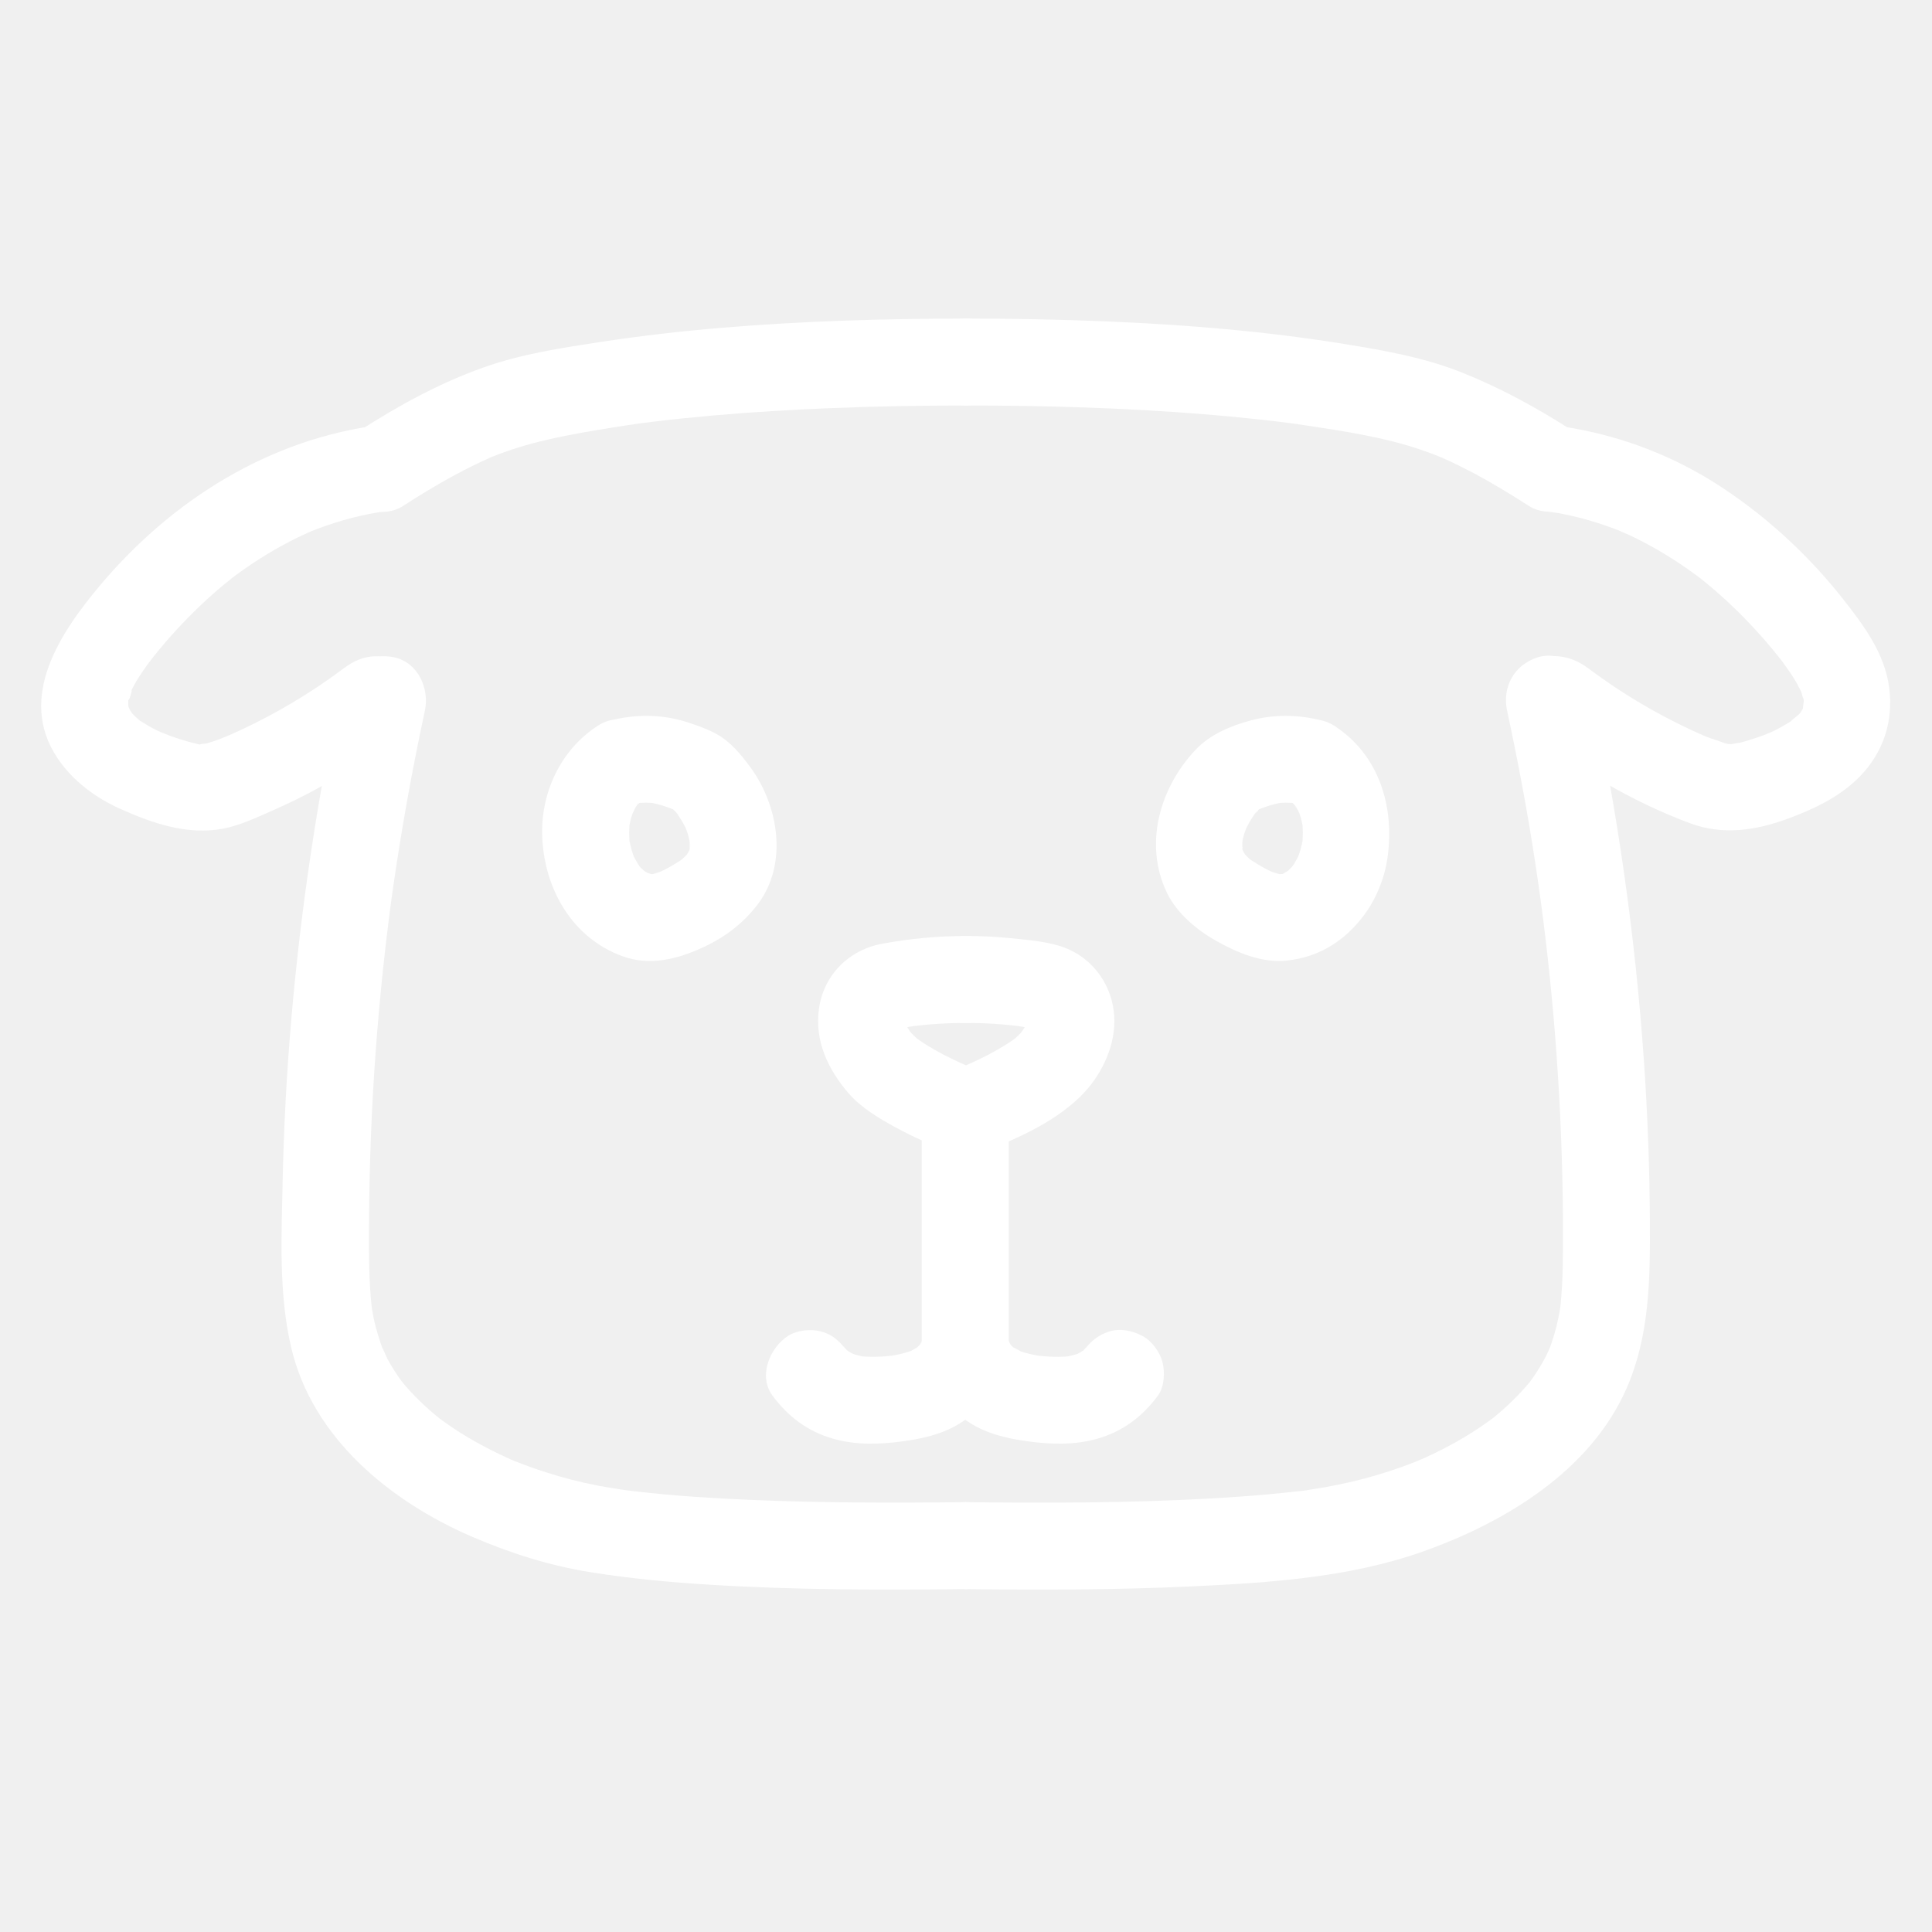
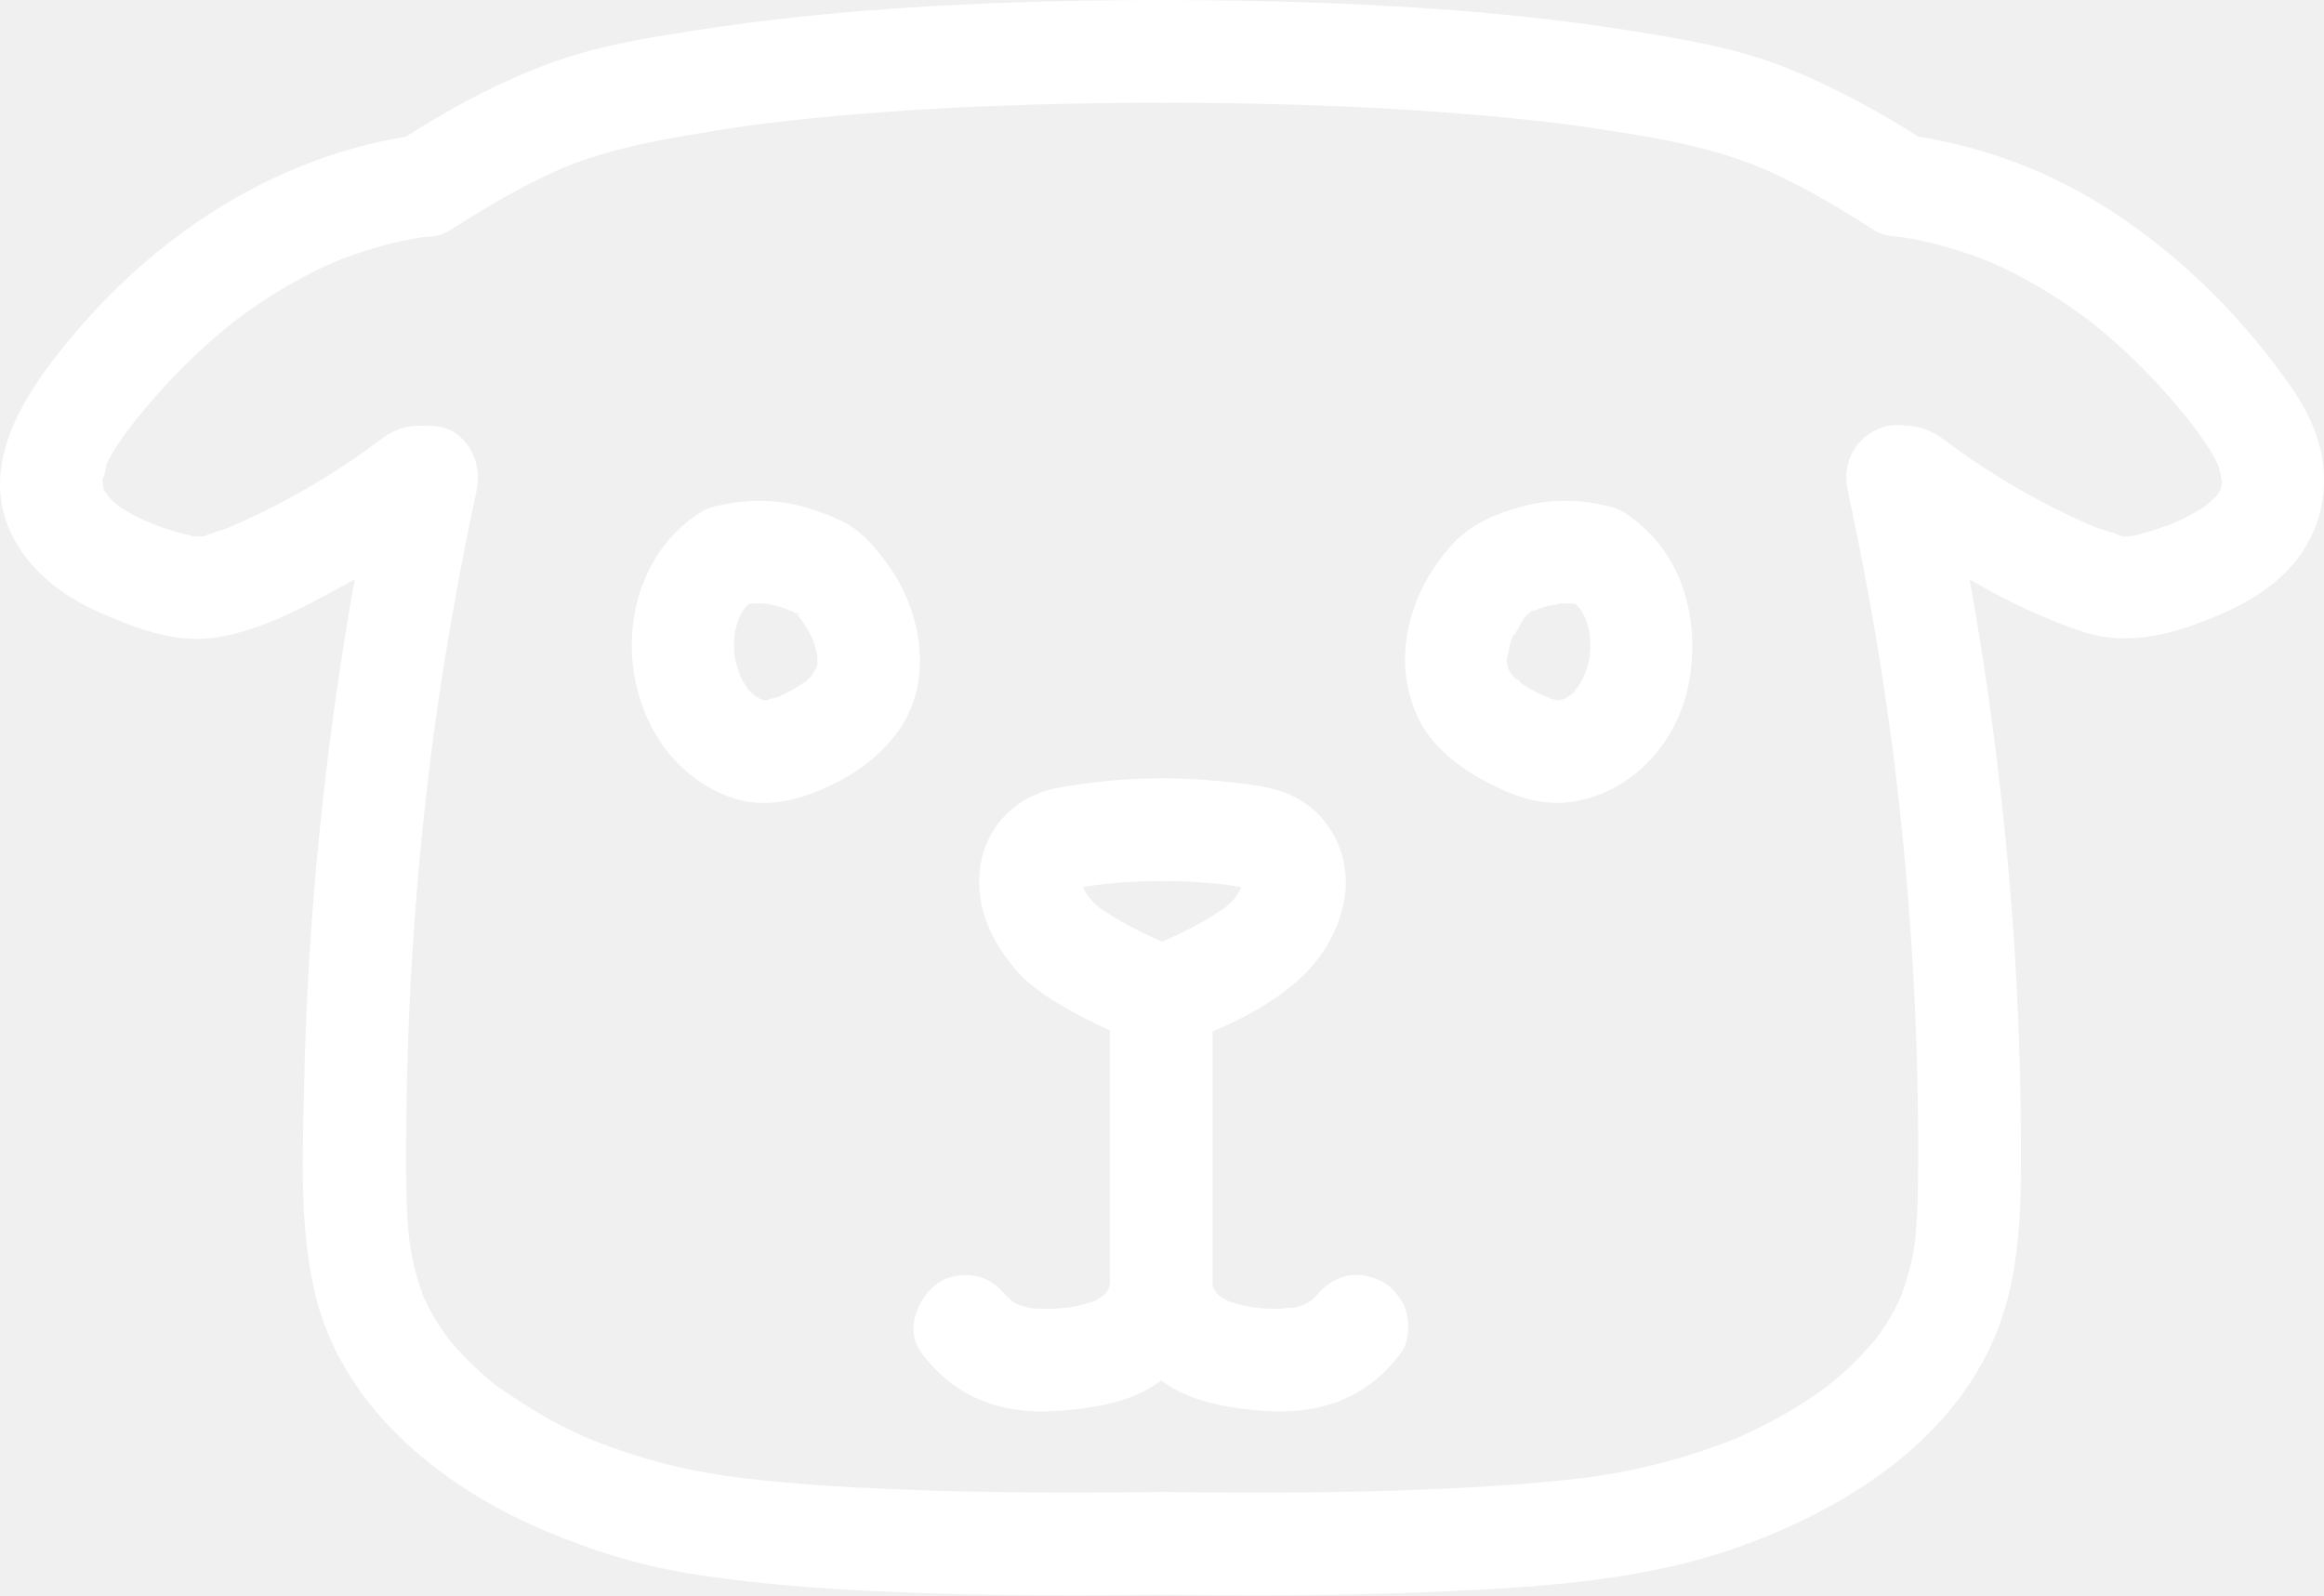
- <svg xmlns="http://www.w3.org/2000/svg" id="_레이어_1" viewBox="0 0 200 200">
-   <path d="m39.474,43.978c-11.519,1.424-21.619,7.737-29.047,16.538-4.123,4.885-8.726,11.657-4.468,17.976,1.597,2.37,3.922,4.086,6.509,5.247,3.326,1.492,6.898,2.729,10.581,2.05,1.774-.327,3.45-1.136,5.091-1.852,1.621-.707,3.21-1.487,4.761-2.334,3.195-1.746,6.153-3.81,9.029-6.037,1.871-1.448,1.636-4.862,0-6.364-1.983-1.821-4.368-1.545-6.364,0,.532-.412-.06.04-.144.1-.298.216-.593.437-.892.652-.479.343-.963.679-1.452,1.008-1.161.781-2.35,1.522-3.563,2.221-1.022.588-2.06,1.146-3.115,1.673-.527.263-1.058.519-1.593.767-.334.155-.67.306-1.007.455-.227.1-.928.386-.348.152-.585.236-1.171.468-1.778.644-.121.035-.967.268-.421.145.556-.125-.359-.009-.463.013-.592.128.681.223-.415-.029-.304-.07-.605-.146-.906-.23-.634-.177-1.262-.385-1.882-.606-.282-.1-1.522-.649-.576-.199-.429-.204-.862-.396-1.281-.621-.413-.222-.798-.486-1.203-.72-.935-.541.422.433-.046-.015-.201-.193-.42-.367-.616-.566-.155-.158-.297-.322-.443-.488.672.759.191.249.05-.02-.078-.148-.346-.782-.129-.193.241.656-.078-.148-.042-.241l-.042-.162c.047.587.052.6.013.038.015-.276-.001-.54.031-.817-.134,1.149.624-1.393.208-.499.481-1.033,1.118-1.993,1.788-2.912.16-.218.323-.434.486-.65-.53.698,0,.006.138-.165.367-.458.741-.91,1.123-1.356,1.532-1.788,3.181-3.477,4.941-5.041.391-.347.787-.688,1.189-1.022.16-.133,1.349-1.074.62-.516.93-.71,1.888-1.384,2.871-2.018,1.087-.7,2.206-1.352,3.354-1.945.572-.295,1.151-.577,1.738-.844.234-.106.469-.211.706-.312-.941.399.25-.085.354-.124,1.2-.456,2.426-.846,3.67-1.163.561-.143,1.126-.271,1.694-.384.316-.063.633-.122.951-.175.229-.038,1.386-.187.341-.058,2.328-.288,4.618-1.863,4.5-4.5-.098-2.19-1.998-4.809-4.5-4.5h0Z" style="fill:#fff;" />
-   <path d="m35.304,71.194c-2.444,11.354-4.17,22.871-5.159,34.443-.476,5.567-.772,11.15-.888,16.736-.118,5.647-.412,11.548.88,17.089,2.192,9.406,10.278,15.984,18.793,19.646,3.939,1.694,7.988,2.972,12.225,3.65,4.086.655,8.211,1.04,12.339,1.293,8.821.541,17.671.556,26.505.45,2.353-.028,4.61-2.05,4.5-4.5-.108-2.414-1.978-4.53-4.5-4.5-7.434.089-14.873.081-22.302-.234-3.937-.167-7.876-.412-11.792-.865-.426-.049-.851-.107-1.276-.156-.633-.074.887.133.266.035-.202-.032-.404-.058-.606-.088-.816-.122-1.63-.256-2.441-.411-1.818-.348-3.609-.818-5.372-1.384-1.007-.323-2.003-.679-2.986-1.067-.244-.097-.488-.195-.731-.296.163.068.777.348-.007-.012-.532-.244-1.064-.487-1.588-.747-1.872-.928-3.681-1.993-5.372-3.222-.199-.145-.398-.291-.593-.441.747.572.091.058-.092-.094-.371-.308-.734-.624-1.088-.95-.737-.678-1.438-1.395-2.089-2.157-.15-.175-.291-.361-.444-.534.616.698.206.276.074.091-.263-.372-.525-.743-.768-1.128-.241-.381-.47-.77-.683-1.167-.164-.304-.784-1.84-.402-.747-.408-1.167-.792-2.312-1.038-3.528-.06-.298-.111-.598-.163-.898-.021-.122-.098-.878-.026-.16-.069-.682-.132-1.363-.172-2.048-.15-2.582-.121-5.179-.098-7.764.047-5.424.264-10.847.65-16.258.219-3.072.493-6.14.82-9.202.164-1.533.341-3.064.532-4.593.04-.322.081-.644.122-.966.014-.108.162-1.236.11-.85-.062.465.072-.524.084-.609.056-.402.113-.804.17-1.206.88-6.123,1.981-12.211,3.282-18.258.494-2.295-.681-4.975-3.143-5.536-2.266-.516-5.006.682-5.536,3.143h0Z" style="fill:#fff;" />
-   <path d="m61.976,75.073c-3.941,2.479-6.07,7.074-5.84,11.69.266,5.341,3.128,10.339,8.3,12.224,2.857,1.041,5.704.298,8.347-.921,2.27-1.047,4.243-2.537,5.731-4.553,3.071-4.158,2.072-10.149-.848-14.104-.971-1.316-2.007-2.588-3.46-3.405-.928-.522-2.053-.916-3.08-1.247-2.617-.845-5.427-.842-8.074-.138-2.274.606-3.887,3.236-3.143,5.536.756,2.337,3.098,3.792,5.536,3.143.468-.125.936-.223,1.415-.293l-1.196.161c.825-.097,1.637-.097,2.461.008l-1.196-.161c.796.12,1.566.327,2.322.602.305.111.603.249.911.351-.743-.337-.945-.419-.606-.246.109.054.215.115.316.183-.544-.446-.686-.556-.425-.332.094.079.185.163.272.251.159.156.407.353.5.551l-.398-.522c.101.134.2.27.295.408.29.419.555.857.789,1.31l.115.229c.2.43.153.306-.14-.374.045.201.155.402.221.597.175.519.298,1.046.385,1.586l-.161-1.196c.085.656.098,1.298.023,1.956l.161-1.196c-.04.263-.08,1.005-.281,1.183.16-.142.481-.99.106-.285-.095.178-.203.344-.308.516-.352.573.271-.34.271-.339.015.047-.351.383-.407.439-.142.142-.296.271-.441.409-.547.52.69-.474.241-.181-.654.427-1.305.83-2.008,1.175-.186.091-.377.172-.562.265-.483.241,1.085-.381.208-.091-.428.142-.846.267-1.291.344l1.196-.161c-.508.061-.995.055-1.502-.011l1.196.161c-.378-.067-.73-.176-1.096-.285-.508-.15.924.49.266.092-.144-.087-.291-.175-.438-.258-.738-.417.536.511.2.174-.148-.149-.314-.28-.461-.431-.056-.057-.341-.296-.339-.372-.005.156.647.909.171.209-.213-.314-.405-.641-.577-.979-.059-.116-.212-.328-.218-.458.011.259.383.979.127.249-.239-.682-.402-1.38-.505-2.095l.161,1.196c-.116-.95-.115-1.895.006-2.845l-.161,1.196c.086-.574.206-1.14.387-1.692.067-.205.149-.402.221-.605-.497,1.397-.185.46.009.117.084-.148.295-.647.454-.712l-.448.576c.088-.109.18-.215.274-.319.191-.209.399-.394.606-.587.54-.503-1.007.683-.046.078,1.991-1.253,2.961-4.068,1.614-6.157-1.286-1.994-4.025-2.955-6.157-1.614h0Z" style="fill:#fff;" />
-   <path d="m41.745,52.363c1.628-1.048,3.279-2.062,4.978-2.993.849-.466,1.709-.912,2.581-1.332.468-.226.94-.443,1.414-.655.012-.005.684-.288.279-.122-.36.147.42-.161.49-.188,3.841-1.482,7.906-2.166,11.953-2.819.858-.138,1.717-.269,2.577-.391.203-.029.406-.057.608-.085-.075.01-.706.089-.171.024.486-.059.971-.124,1.457-.182,1.942-.234,3.888-.432,5.837-.604,4.042-.356,8.094-.599,12.149-.763,4.698-.191,9.4-.273,14.102-.275,2.354-.001,4.609-2.069,4.5-4.5s-1.977-4.502-4.5-4.5c-8.46.005-16.928.254-25.361.962-4.152.349-8.295.822-12.414,1.451-4.064.62-8.202,1.248-12.092,2.621-4.587,1.618-8.851,3.956-12.93,6.582-1.977,1.273-2.97,4.053-1.614,6.157,1.274,1.977,4.04,2.977,6.157,1.614h0Z" style="fill:#fff;" />
-   <path d="m160.526,52.978c-1.035-.128.644.11.913.16.507.094,1.01.201,1.512.32,1.187.281,2.359.628,3.509,1.036.484.172.962.361,1.441.547-.855-.332.41.184.693.316,1.052.491,2.081,1.03,3.085,1.613.953.553,1.883,1.145,2.79,1.771.482.333.955.678,1.426,1.026.134.099.658.534.019.012.303.248.611.489.912.74,1.71,1.422,3.321,2.963,4.828,4.598.752.816,1.479,1.656,2.18,2.517.206.253.409.507.61.763-.108-.137-.498-.672.008.017.422.573.839,1.149,1.215,1.754.302.485.572.985.825,1.497-.326-.66-.028-.067.016.092.069.247.129.551.22.796-.233-.626.01-.315,0,.018-.002.078-.191,1.239-.004.596.162-.554-.09.11-.115.257-.084.472.447-.68.003-.026-.031.045-.583.962-.186.356.335-.512-.052.052-.175.172-.203.198-1.41,1.114-.492.505-.89.591-1.798,1.089-2.768,1.538.9-.416-.284.095-.576.199-.474.169-.952.327-1.434.472-.298.09-.598.181-.9.256.065-.016-1.338.191-.774.165.485-.022-.42-.043-.536-.042-.333-.023-.278-.019.165.013l-.406-.1c-.647-.258-1.329-.445-1.98-.702.65.257-.042-.017-.146-.063-.404-.179-.808-.358-1.209-.544-1.337-.62-2.651-1.288-3.939-2.004s-2.549-1.48-3.78-2.288c-.554-.364-1.102-.738-1.644-1.12-.301-.212-.6-.427-.897-.645-.12-.088-1.109-.835-.499-.363-1.857-1.438-4.578-1.945-6.364,0-1.477,1.609-1.988,4.825,0,6.364,5.161,3.996,10.732,7.362,16.868,9.651,3.433,1.281,6.85.75,10.199-.492,2.673-.991,5.334-2.253,7.362-4.316,2.468-2.508,3.53-5.783,3.064-9.25-.474-3.526-2.618-6.411-4.757-9.127-3.472-4.409-7.615-8.265-12.279-11.392-5.431-3.641-11.529-5.862-18.002-6.662-2.345-.29-4.6,2.277-4.5,4.5.12,2.686,1.987,4.189,4.5,4.5h0Z" style="fill:#fff;" />
-   <path d="m156.018,73.586c2.343,10.883,3.856,20.784,4.795,31.566.471,5.405.775,10.825.908,16.249.066,2.67.091,5.341.073,8.012-.008,1.217-.024,2.436-.089,3.651-.033.609-.084,1.215-.137,1.822-.079.918-.033.369-.005.163-.062.451-.143.903-.233,1.349-.243,1.209-.6,2.376-1.038,3.528.358-.943-.077.124-.245.45-.232.45-.483.89-.751,1.321-.24.386-.493.763-.758,1.133-.644.897.361-.402-.357.45-.644.764-1.338,1.487-2.069,2.168-.396.369-.804.726-1.22,1.072-.105.087-.704.581-.258.22s-.168.124-.278.205c-.857.629-1.744,1.217-2.655,1.765-.878.528-1.777,1.021-2.693,1.48-.464.233-.933.457-1.406.673-.238.108-.478.211-.716.319.902-.412-.282.112-.379.15-3.435,1.359-6.999,2.288-10.648,2.84-.201.03-.402.058-.603.089-.804.121.169-.009.27-.034-.404.101-.858.109-1.271.158-.997.117-1.995.219-2.994.31-1.945.177-3.894.313-5.844.422-8.462.473-16.946.488-25.418.387-2.355-.028-4.608,2.09-4.5,4.5.11,2.462,1.977,4.47,4.5,4.5,7.802.093,15.611.081,23.407-.283,7.989-.374,16.228-.905,23.826-3.585,8.496-2.997,17.396-8.337,21.157-16.929,2.388-5.457,2.435-11.346,2.407-17.204-.027-5.586-.236-11.171-.623-16.744-.9-12.959-2.744-25.864-5.477-38.562-.496-2.304-3.314-3.862-5.536-3.143-2.428.786-3.674,3.067-3.143,5.536h0Z" style="fill:#fff;" />
-   <path d="m133.481,82.844c.962.605-.585-.581-.046-.078.207.193.415.378.606.587.332.363.323.691-.174-.257.128.245.317.469.454.712.211.373.436,1.244.009-.117.064.204.155.401.221.605.18.552.301,1.118.387,1.692l-.161-1.196c.121.95.122,1.894.006,2.845l.161-1.196c-.097.672-.245,1.331-.463,1.975-.039.114-.357.91-.044.174s-.035.049-.089.154c-.172.338-.364.665-.577.979-.087.128-.457.626-.024.05.468-.621-.055.022-.144.113-.118.121-.243.232-.365.349-.551.529.67-.42.209-.162-.147.082-.285.183-.433.266-.706.397.144.088.274-.073-.184.227-.943.28-1.215.328l1.196-.161c-.507.066-.994.071-1.502.011l1.196.161c-.447-.077-.859-.21-1.291-.344-.759-.236.701.331.208.091-.186-.091-.376-.173-.562-.265-.704-.345-1.347-.758-2.008-1.175-.424-.267.869.76.241.181-.118-.109-.241-.212-.356-.324-.144-.139-.271-.293-.413-.434-.369-.366.565.894.192.25-.101-.174-.214-.338-.308-.516-.239-.448-.001-.547.106.285-.05-.392-.22-.785-.281-1.183l.161,1.196c-.075-.657-.062-1.3.023-1.956l-.161,1.196c.08-.497.189-.986.345-1.466.079-.243.181-.476.262-.718-.403,1.207-.185.455-.024.145.234-.453.499-.891.789-1.31.246-.356.71-.654-.102.114.177-.168.325-.378.5-.551l.179-.17c.354-.303.244-.22-.332.252l.208-.127c.448-.227.282-.163-.498.19.307-.103.606-.24.911-.351.756-.275,1.526-.482,2.322-.602l-1.196.161c.824-.104,1.636-.104,2.461-.008l-1.196-.161c.48.07.947.168,1.415.293,2.272.605,4.993-.76,5.536-3.143.538-2.362-.709-4.887-3.143-5.536-2.471-.658-5.041-.698-7.515-.029-2.081.563-4.19,1.452-5.688,3.045-3.696,3.93-5.358,9.747-2.961,14.757,1.031,2.156,3.079,3.859,5.123,5.01,2.218,1.249,4.772,2.32,7.364,2.031,3.299-.369,5.922-2.031,7.9-4.66,1.259-1.673,2.119-3.76,2.436-5.831.818-5.341-.826-10.875-5.584-13.869-1.996-1.255-5.047-.486-6.157,1.614-1.171,2.216-.516,4.817,1.614,6.157h0Z" style="fill:#fff;" />
-   <path d="m162.797,44.592c-3.657-2.354-7.436-4.423-11.48-6.036-3.894-1.553-8.01-2.273-12.13-2.942-8.143-1.324-16.378-1.995-24.617-2.342-4.854-.204-9.712-.292-14.57-.295-2.354-.001-4.609,2.071-4.5,4.5s1.977,4.498,4.5,4.5c8.236.005,16.479.242,24.69.907,1.903.154,3.804.332,5.701.541.914.1,1.827.208,2.739.324.207.026.414.053.62.08-.073-.009-.703-.099-.174-.023.536.078,1.072.152,1.607.232,3.984.602,8.047,1.209,11.874,2.506.488.166.973.343,1.454.528.207.08.413.161.618.244-.578-.232.132.057.354.157.95.426,1.885.884,2.807,1.367,2.046,1.073,4.021,2.272,5.963,3.522,1.983,1.276,5.055.471,6.157-1.614,1.18-2.234.502-4.795-1.614-6.157h0Z" style="fill:#fff;" />
-   <path d="m100,96.899c-2.887-.014-5.779.27-8.619.783-3.503.633-6.131,3.244-6.608,6.791-.444,3.307.949,6.243,3.072,8.703,1.256,1.455,3.063,2.542,4.737,3.46,1.992,1.092,4.095,2.019,6.221,2.813,1.037.387,2.545.086,3.468-.454.933-.546,1.824-1.617,2.068-2.689.262-1.152.206-2.445-.454-3.468-.667-1.034-1.537-1.638-2.689-2.068-.47-.175-.935-.363-1.398-.557l1.075.454c-2.23-.947-4.474-2.026-6.413-3.493l.911.704c-.559-.435-1.044-.905-1.482-1.462l.704.911c-.449-.594-.838-1.214-1.138-1.897l.454,1.075c-.193-.484-.327-.963-.4-1.479l.161,1.196c-.037-.389-.029-.764.023-1.151l-.161,1.196c.058-.319.141-.621.257-.923l-.454,1.075c.13-.293.281-.559.47-.817l-.704.911c.162-.196.331-.368.527-.531l-.911.704c.235-.172.475-.303.741-.421l-1.075.454c.946-.349,1.975-.465,2.969-.604l-1.196.161c1.939-.259,3.888-.384,5.844-.375,2.354.011,4.608-2.078,4.5-4.5-.11-2.448-1.977-4.488-4.5-4.5h0Z" style="fill:#fff;" />
-   <path d="m100,105.899c1.956-.009,3.905.116,5.844.375l-1.196-.161c.994.139,2.023.255,2.969.604l-1.075-.454c.266.118.506.25.741.421l-.911-.704c.195.163.365.335.527.531l-.704-.911c.189.259.34.525.47.817l-.454-1.075c.116.303.199.604.257.923l-.161-1.196c.052.387.06.762.023,1.151l.161-1.196c-.073.516-.207.996-.4,1.479l.454-1.075c-.3.683-.689,1.303-1.138,1.897l.704-.911c-.438.557-.923,1.027-1.482,1.462l.911-.704c-1.939,1.467-4.183,2.546-6.413,3.493l1.075-.454c-.463.194-.928.381-1.398.557-1.122.419-2.066,1.003-2.689,2.068-.564.965-.804,2.386-.454,3.468.696,2.152,3.175,4.025,5.536,3.143,3.678-1.373,7.706-3.107,10.575-5.869,2.062-1.985,3.579-4.943,3.586-7.836.009-3.638-2.289-6.845-5.8-7.858-1.653-.477-3.465-.613-5.168-.784-1.459-.146-2.923-.209-4.389-.202-2.353.011-4.609,2.062-4.5,4.5s1.977,4.512,4.5,4.5h0Z" style="fill:#fff;" />
-   <path d="m95.42,116.364v22.971c0,2.354,2.07,4.609,4.5,4.5s4.5-1.977,4.5-4.5v-22.971c0-2.354-2.07-4.609-4.5-4.5s-4.5,1.977-4.5,4.5h0Z" style="fill:#fff;" />
-   <path d="m95.581,138.139c-.017.102-.136.933-.232.942-.006,0,.5-.997.164-.393-.081.145-.155.294-.242.436-.054.089-.183.375-.278.417.067-.029.689-.778.228-.33-.119.115-.236.234-.352.352-.529.539.685-.43.238-.169-.305.179-.618.346-.924.523-.48.277.836-.279.302-.129-.178.05-.353.124-.531.178-.764.234-1.549.378-2.339.486l1.196-.161c-1.342.165-2.681.233-4.028.077l1.196.161c-.462-.067-.92-.151-1.37-.281-.196-.057-.386-.134-.58-.193-.468-.143,1.027.533.291.109-.141-.081-.287-.153-.427-.238-.113-.068-.77-.548-.145-.063.609.472.032.004-.096-.122-.239-.236-.711-.895.076.171-.719-.975-1.478-1.734-2.689-2.068-1.077-.297-2.512-.163-3.468.454-1.87,1.206-3.109,4.131-1.614,6.157,1.607,2.178,3.63,3.711,6.26,4.472,2.346.679,4.801.606,7.192.285,2.285-.307,4.648-.859,6.536-2.261,2.097-1.557,3.865-3.774,4.313-6.419.207-1.225.196-2.358-.454-3.468-.546-.933-1.617-1.824-2.689-2.068-2.178-.496-5.116.661-5.536,3.143h0Z" style="fill:#fff;" />
-   <path d="m95.581,140.532c.446,2.635,2.212,4.877,4.313,6.419,1.899,1.393,4.245,1.953,6.536,2.261,2.393.322,4.842.392,7.192-.285,2.629-.757,4.654-2.296,6.26-4.472.651-.882.731-2.459.454-3.468-.287-1.044-1.095-2.175-2.068-2.689-1.044-.552-2.31-.828-3.468-.454-1.181.382-1.956,1.074-2.689,2.068.903-1.224.034.032-.283.154.241-.093.855-.604.222-.205-.173.109-.352.202-.53.303-.57.325.376-.108.405-.152-.057.083-.465.166-.578.201-.487.149-.983.244-1.487.317l1.196-.161c-1.346.157-2.686.088-4.028-.077l1.196.161c-.744-.102-1.484-.234-2.205-.445-.179-.053-.355-.116-.533-.171-.583-.181.141.016.297.141-.278-.222-.737-.41-1.05-.583-.432-.239.667.621.331.251-.11-.121-.244-.226-.358-.344-.111-.116-.488-.586-.055-.018.436.572.071.08-.013-.052-.121-.19-.592-1.167-.281-.457.291.664.073.123.028-.042-.053-.196-.091-.392-.125-.592-.177-1.047-1.188-2.174-2.068-2.689-.965-.564-2.386-.804-3.468-.454-2.512.813-3.565,3.042-3.143,5.536h0Z" style="fill:#fff;" />
+ <svg xmlns="http://www.w3.org/2000/svg" id="_레이어_2" viewBox="0 0 203.58 139.76">
+   <g id="_레이어_1-2">
+     <g>
+       <path d="m37.241,11.735c-12.147,1.497-22.804,8.168-30.661,17.42-4.382,5.16-9.232,12.167-4.868,18.89,1.616,2.49,4.1,4.295,6.777,5.503,3.059,1.38,6.548,2.744,9.953,2.359,3.96-.448,7.843-2.552,11.316-4.423,3.504-1.888,6.747-4.132,9.89-6.566,1.87-1.449,1.637-4.862,0-6.364-1.983-1.821-4.368-1.546-6.364,0,.557-.432-.202.144-.336.244-.299.222-.601.442-.904.658-.485.347-.976.687-1.47,1.02-1.237.832-2.503,1.622-3.796,2.366-1.163.67-2.347,1.303-3.55,1.898-.601.298-1.208.585-1.818.864-.339.155-.68.305-1.021.456-.846.372.372-.116-.577.237-.56.208-1.141.368-1.696.581-1.096.421.309.091-.337.104-.37.007-.731.025-1.102-.015.805.087-.689-.211-.964-.29-.666-.191-1.326-.409-1.978-.643-.279-.1-1.69-.75-.704-.256-.468-.234-.946-.443-1.406-.695-.453-.248-.883-.524-1.314-.807-.674-.442-.002-.004.11.097-.244-.221-.495-.43-.726-.665-.047-.048-.723-.853-.279-.275.441.574-.152-.271-.188-.333-.079-.136-.281-.429-.292-.566.068.866.166.472.121.167-.005-.036-.106-1.029-.107-.467,0,.656.066-.696.062-.652-.116,1.161.525-1.457.172-.551.466-1.195,1.269-2.31,2.019-3.338-.042.058.787-1.042.376-.507-.399.518.389-.486.37-.463.408-.507.824-1.008,1.249-1.501,1.618-1.88,3.358-3.656,5.215-5.301.39-.346.786-.686,1.187-1.02.25-.209.503-.414.757-.618.171-.137.867-.661.167-.136.986-.739,1.993-1.449,3.032-2.114,1.141-.73,2.315-1.409,3.52-2.029.571-.294,1.15-.575,1.734-.841-.014.006,1.143-.495.521-.235-.515.215.59-.229.711-.275,1.258-.478,2.541-.889,3.843-1.226.622-.16,1.248-.304,1.877-.429.316-.063.632-.121.949-.175.216-.037,1.615-.222.529-.088,2.328-.287,4.618-1.864,4.5-4.5-.098-2.191-1.998-4.808-4.5-4.5h0Z" style="fill:#fff;" />
+       <path d="m33.081,40.547c-2.579,11.978-4.407,24.127-5.464,36.334-.516,5.964-.84,11.945-.97,17.931s-.444,12.276.872,18.18c2.234,10.021,10.808,17.054,19.853,20.953,4.171,1.798,8.46,3.161,12.947,3.889,4.367.708,8.78,1.118,13.193,1.389,9.417.579,18.864.594,28.295.482,2.353-.028,4.61-2.05,4.5-4.5-.108-2.414-1.978-4.53-4.5-4.5-7.965.095-15.935.086-23.895-.254-4.184-.179-8.37-.441-12.531-.925-.48-.056-.958-.119-1.437-.177-.687-.084,1.147.171.112.012-.201-.031-.403-.059-.605-.089-.862-.131-1.722-.275-2.577-.442-1.951-.379-3.873-.893-5.763-1.507-1.071-.348-2.131-.732-3.177-1.15-.118-.047-.886-.368-.376-.15.608.26-.571-.257-.545-.245-.593-.269-1.181-.549-1.763-.843-1.998-1.009-3.828-2.213-5.674-3.468-.604-.411.798.667-.113-.084-.188-.155-.379-.307-.565-.464-.37-.31-.732-.629-1.086-.957-.823-.762-1.602-1.571-2.323-2.43-.093-.111-.573-.688-.193-.221.442.543-.248-.344-.268-.373-.264-.372-.516-.751-.756-1.139-.238-.384-.463-.776-.675-1.175-.132-.248-.257-.5-.378-.753-.235-.493-.223-.53-.02-.003-.493-1.281-.878-2.586-1.141-3.934-.052-.268-.261-1.798-.179-1.038-.081-.75-.145-1.501-.188-2.254-.159-2.806-.124-5.627-.098-8.435.054-5.742.288-11.483.698-17.211.231-3.23.519-6.457.863-9.677.172-1.612.358-3.222.558-4.83.23-1.85.288-2.282.551-4.109.938-6.519,2.11-13.002,3.496-19.441.494-2.295-.681-4.975-3.143-5.536-2.266-.516-5.006.682-5.536,3.143h0Z" style="fill:#fff;" />
+       <path d="m61.397,44.865c-9.134,5.746-7.643,21.245,2.552,24.962,2.969,1.083,5.924.315,8.672-.952,2.372-1.094,4.448-2.642,6.006-4.749,3.22-4.355,2.151-10.603-.905-14.743-1.005-1.361-2.08-2.68-3.583-3.524-.969-.545-2.143-.954-3.214-1.3-2.742-.886-5.68-.885-8.453-.147-2.274.606-3.887,3.236-3.143,5.536.756,2.337,3.098,3.792,5.536,3.143.256-.068.511-.133.771-.187.176-.036.847-.184.138-.041-.764.154.105.007.247,0,.178-.008.357-.011.535-.01.228.002,1.533.131.647.015-.761-.1-.211-.023-.02.015.218.043.434.093.649.149.543.141,1.073.324,1.596.524.134.051.267.106.401.157.54.205-.137.17-.463-.203.037.043.45.256.453.256l-.492-.394c.135.112.264.23.389.354.126.124.24.258.361.386.5.527-.169-.202-.206-.294.134.333.492.691.685,1.003.216.35.402.712.594,1.074.349.658-.092-.235-.119-.328.073.257.197.51.279.766.124.386.2.779.3,1.17.153.598-.058-1.2-.034-.279.004.175.023.348.025.524.003.174-.009.347-.011.521-.01.773.076-.39.072-.423.02.185-.094.453-.144.633-.269.958.293-.471.084-.092-.141.255-.534.729-.594.993.021-.095.724-.824.22-.319-.12.121-.233.248-.356.367s-.256.227-.38.346c-.648.621.699-.474.197-.147-.403.263-.795.531-1.215.768-.304.171-.614.332-.927.485-.156.076-.314.146-.469.223-.873.431.759-.261.153-.059-.307.102-.966.185-1.23.37.089-.063,1.123-.053.38-.062-.26-.003-.544-.035-.802-.027,1.021-.032.767.132.405.021-.167-.051-.346-.107-.516-.152-.88-.229.703.395.205.083-.187-.117-.393-.232-.588-.336-.321-.172-.359-.471.255.226-.112-.127-.278-.238-.403-.358-.129-.123-.245-.263-.375-.385-.65-.605.479.769.034.072-.243-.381-.485-.752-.691-1.156-.078-.154-.141-.346-.233-.488.05.078.383,1.029.15.322-.121-.367-.245-.73-.341-1.106-.038-.15-.073-.301-.104-.452-.038-.182-.172-1.069-.055-.206.116.857.018.061.007-.1-.016-.234-.026-.468-.028-.703-.003-.392.026-.779.051-1.17.021-.339.209-.721-.072.502.052-.226.081-.458.133-.684.085-.375.192-.745.32-1.108.049-.14.12-.285.162-.428-.372,1.252-.252.595-.069.251.174-.328.439-.627.593-.958-.424.908-.544.63-.213.298.159-.159.305-.329.47-.483.11-.103.23-.195.339-.298.267-.219.113-.1-.46.359.125-.088.254-.171.385-.251,1.991-1.253,2.961-4.068,1.614-6.157-1.286-1.994-4.025-2.955-6.157-1.614h0Z" style="fill:#fff;" />
+       <path d="m39.512,20.121c1.775-1.143,3.575-2.246,5.428-3.258.926-.506,1.864-.99,2.816-1.444.474-.226.953-.444,1.434-.657.476-.21.049-.023-.041.014.276-.114.554-.224.833-.332,4.155-1.603,8.56-2.333,12.939-3.036.855-.137,1.711-.267,2.569-.388.27-.038.539-.076.809-.112-.074.01-.709.089-.173.025.554-.066,1.107-.14,1.662-.206,2.007-.239,4.019-.443,6.032-.621,4.329-.381,8.669-.641,13.011-.816,4.99-.201,9.983-.288,14.977-.291,2.354-.001,4.609-2.069,4.5-4.5S104.33-.001,101.807,0c-8.967.005-17.942.268-26.879,1.012-4.357.362-8.704.855-13.027,1.504-4.382.658-8.851,1.328-13.051,2.787-4.929,1.712-9.507,4.231-13.881,7.047-1.977,1.273-2.971,4.053-1.614,6.157,1.274,1.976,4.04,2.977,6.157,1.614h0Z" style="fill:#fff;" />
+       <path d="m166.374,20.735c-.971-.12-.096-.014.148.025.318.05.636.105.952.164.505.095,1.008.201,1.509.319,1.248.293,2.479.655,3.689,1.079.545.191,1.078.41,1.618.611.707.262-.954-.447.165.071.233.108.468.211.701.319,1.166.545,2.306,1.147,3.417,1.797,1.005.588,1.986,1.217,2.942,1.881.427.296.843.607,1.265.91,1.015.729-.418-.351.173.127.304.246.611.487.912.736,1.861,1.539,3.613,3.21,5.25,4.985.795.862,1.564,1.749,2.305,2.659.205.252.404.509.609.761.479.59-.603-.841.127.168.424.586.852,1.167,1.238,1.778.381.603.766,1.242,1.037,1.904-.295-.721.15.662.21.926-.199-.881-.065.049-.014.248.142.552.243-.664.011.177-.028.102-.115.605-.177.629.243-.524.293-.636.148-.335-.067.144-.141.285-.222.422-.023.039-.256.497-.344.535l.312-.405c-.103.124-.211.244-.324.36-.235.214-1.372,1.108-.453.49-.966.65-1.943,1.199-2.995,1.697.881-.418-.188.069-.542.198-.566.207-1.139.398-1.715.574-.565.172-1.134.337-1.714.449.792-.153-.109-.002-.334-.002-.222.005-.444-.004-.665-.03.39.041.424.03.102-.035-.705-.34-1.59-.504-2.328-.803.183.074.67.295-.161-.069-.41-.179-.818-.361-1.225-.548-1.422-.655-2.82-1.362-4.19-2.12s-2.713-1.565-4.024-2.421c-.624-.408-1.242-.826-1.851-1.255-.305-.215-.608-.432-.909-.652-.125-.092-1.264-.949-.696-.509-1.856-1.438-4.578-1.945-6.364,0-1.478,1.61-1.988,4.824,0,6.364,5.525,4.279,11.632,8.096,18.284,10.372,3.508,1.2,6.964.563,10.346-.697,2.792-1.04,5.571-2.363,7.687-4.522,2.665-2.719,3.771-6.353,3.108-10.097-.622-3.515-2.848-6.427-4.999-9.158-3.665-4.653-8.056-8.726-12.979-12.024-5.743-3.848-12.195-6.215-19.041-7.058-2.345-.289-4.6,2.276-4.5,4.5.12,2.685,1.987,4.19,4.5,4.5h0Z" style="fill:#fff;" />
+       <path d="m161.855,42.94c1.232,5.724,2.297,11.484,3.176,17.273.207,1.364.404,2.729.591,4.096.11.802-.072-.552.033.251.053.402.105.804.156,1.206.102.804.201,1.609.296,2.414.333,2.816.623,5.636.87,8.46.5,5.722.824,11.46.969,17.203.073,2.91.102,5.821.083,8.732-.008,1.281-.026,2.563-.093,3.843-.035.679-.097,1.354-.151,2.031-.01.122-.097.887-.002.15-.057.447-.139.895-.224,1.338-.248,1.283-.649,2.483-1.058,3.719-.251.759.334-.67.038-.088-.127.25-.238.509-.365.759-.256.503-.534.995-.831,1.475-.24.387-.492.767-.756,1.139-.133.187-.271.37-.407.555.568-.772.197-.252.058-.095-.744.841-1.482,1.671-2.304,2.44-.396.371-.802.731-1.217,1.08-.249.209-1.279.979-.529.437-.966.698-1.941,1.374-2.961,1.993-.933.566-1.889,1.094-2.863,1.586-.465.235-.934.461-1.406.68-.297.137-.599.264-.896.403-.474.221.595-.227-.198.083-3.797,1.482-7.672,2.561-11.701,3.172-.201.031-.403.059-.605.089-.801.122.164-.012.269-.033-.468.091-.959.123-1.433.179-1.055.124-2.111.233-3.168.329-2.069.189-4.141.334-6.215.451-9.056.51-18.137.526-27.204.417-2.355-.028-4.608,2.09-4.5,4.5.11,2.462,1.977,4.47,4.5,4.5,8.273.099,16.552.087,24.818-.295,8.582-.397,17.433-.96,25.59-3.857,9.232-3.278,18.568-9.071,22.523-18.442,2.359-5.589,2.321-11.723,2.291-17.689s-.255-11.969-.672-17.94c-.961-13.756-2.921-27.454-5.824-40.934-.496-2.304-3.314-3.862-5.536-3.143-2.428.786-3.675,3.067-3.143,5.536h0Z" style="fill:#fff;" />
+       <path d="m137.675,52.637c.132.083.751.54.111.035-.582-.458-.146-.125-.014.003.243.237.476.475.711.719.496.517-.292-.384-.287-.382.123.081.233.34.312.468s.155.258.227.39c.088.16.439.949.121.177-.331-.801.107.329.169.537.089.295.164.595.226.897.033.159.148.947.035.091s-.016-.061-.004.099c.029.389.038.781.026,1.171-.009.31-.069.626-.066.934-.014-1.181.119-.812.04-.388-.028.152-.06.304-.095.455-.084.363-.187.722-.306,1.076-.019.057-.194.417-.184.509.269-.614.331-.765.189-.452-.056.123-.114.245-.176.365-.183.361-.388.71-.616,1.044-.455.67-.146-.132.136-.162-.043.005-.363.398-.362.397-.125.129-.259.247-.389.372-.56.538.204-.222.275-.201-.067-.019-.484.309-.574.359-.117.068-.237.131-.359.19.624-.247.775-.31.453-.191-.172.051-.34.116-.513.163-.626.169-.395-.168.275.014-.183-.05-.907-.067-1.07.009.514-.239.903.204.369.018-.224-.078-.458-.129-.683-.208l-.135-.048c-.451-.177-.357-.135.28.126-.104-.146-.577-.266-.73-.342-.666-.326-1.316-.686-1.929-1.104-.475-.324-.208-.454.181.163-.066-.104-.312-.264-.391-.336-.126-.115-.25-.234-.368-.356-.314-.324-.467-.798.045.133-.162-.295-.364-.583-.536-.873-.461-.776.23.786.102.222-.047-.207-.111-.424-.171-.627-.107-.368.091-.607.043.428.008-.166-.026-.35-.03-.519-.004-.174,0-.349.007-.523.008-.175.023-.35.043-.524l-.085.672c.177-.232.231-1.007.325-1.301.056-.172.119-.341.18-.512.127-.359.361-.419-.137.321.477-.708.823-1.507,1.317-2.217.347-.498-.773.83-.126.186.186-.185.37-.378.552-.568.426-.444.001.3-.294.221l.222-.135c.455-.23.302-.172-.459.172.58-.184,1.134-.447,1.718-.626.344-.105.692-.198,1.044-.271.139-.029.315-.041.453-.084-1.209.383-.675.079-.229.051.494-.031.973.004,1.466.02.597.02-.934-.186-.33-.046.357.083.715.149,1.07.244,2.272.605,4.993-.76,5.536-3.143.538-2.362-.709-4.887-3.143-5.536-2.584-.688-5.269-.731-7.857-.031-2.171.587-4.373,1.509-5.935,3.171-3.843,4.087-5.607,10.162-3.111,15.378,1.08,2.257,3.218,4.032,5.357,5.237,2.323,1.308,4.99,2.43,7.704,2.125,5.692-.639,9.887-5.421,10.736-10.971s-.867-11.34-5.819-14.455c-1.996-1.255-5.047-.486-6.157,1.614-1.171,2.216-.516,4.817,1.614,6.157h0Z" style="fill:#fff;" />
+       <path d="m168.645,12.349c-3.887-2.503-7.903-4.707-12.203-6.421-4.222-1.682-8.697-2.447-13.163-3.168-8.61-1.39-17.32-2.086-26.029-2.451C112.106.095,106.956.003,101.807,0c-2.354-.001-4.609,2.071-4.5,4.5s1.977,4.499,4.5,4.5c8.743.005,17.494.257,26.211.957,2.042.164,4.082.354,6.118.577.981.107,1.961.222,2.94.346.206.026.412.053.618.079-.181-.023-.862-.121.026.004.468.065.935.132,1.402.202,4.3.64,8.693,1.286,12.826,2.672.565.19,1.127.392,1.683.607.209.081.417.164.625.248.761.307-.933-.429.373.161,1.029.464,2.045.954,3.046,1.477,2.206,1.153,4.334,2.444,6.426,3.791,1.983,1.277,5.055.471,6.157-1.614,1.181-2.235.502-4.794-1.614-6.157h0Z" style="fill:#fff;" />
+       <path d="m101.807,68.189c-3.053-.015-6.111.282-9.115.825-3.619.654-6.34,3.321-6.833,6.994-.461,3.429.993,6.482,3.195,9.032,1.324,1.534,3.229,2.677,4.993,3.644,2.102,1.152,4.321,2.132,6.565,2.97,1.037.387,2.545.086,3.468-.454.933-.546,1.824-1.617,2.068-2.689.262-1.152.206-2.445-.454-3.468-.667-1.034-1.537-1.638-2.689-2.068-.501-.187-.998-.387-1.491-.594l1.075.454c-2.379-1.01-4.772-2.161-6.841-3.726l.911.704c-.596-.464-1.114-.965-1.581-1.56l.704.911c-.479-.634-.894-1.295-1.214-2.024l.454,1.075c-.206-.516-.349-1.027-.427-1.578l.161,1.196c-.039-.414-.031-.815.025-1.227l-.161,1.196c.061-.341.15-.662.274-.985l-.454,1.075c.138-.313.3-.596.501-.872l-.704.911c.172-.209.354-.393.562-.567l-.911.704c.251-.183.506-.324.791-.449l-1.075.454c1.009-.372,2.107-.496,3.167-.644l-1.196.161c2.068-.276,4.147-.41,6.234-.4,2.354.011,4.608-2.078,4.5-4.5-.11-2.448-1.977-4.488-4.5-4.5h0Z" style="fill:#fff;" />
+       <path d="m101.807,77.189c2.087-.01,4.166.123,6.234.4l-1.196-.161c1.06.149,2.158.272,3.167.644l-1.075-.454c.284.126.54.266.791.449l-.911-.704c.208.174.389.357.562.567l-.704-.911c.202.276.363.56.501.872l-.454-1.075c.124.323.213.645.274.985l-.161-1.196c.055.413.064.813.025,1.227l.161-1.196c-.078.55-.221,1.062-.427,1.578l.454-1.075c-.32.728-.734,1.39-1.214,2.024l.704-.911c-.467.594-.985,1.096-1.581,1.56l.911-.704c-2.069,1.565-4.462,2.716-6.841,3.726l1.075-.454c-.493.207-.99.407-1.491.594-1.122.419-2.066,1.003-2.689,2.068-.564.965-.804,2.386-.454,3.468.696,2.152,3.175,4.025,5.536,3.143,3.875-1.447,8.126-3.274,11.149-6.184,2.143-2.063,3.73-5.138,3.738-8.147.009-3.747-2.35-7.049-5.967-8.093-1.738-.501-3.643-.646-5.434-.826-1.556-.156-3.118-.223-4.682-.216-2.353.011-4.609,2.062-4.5,4.5s1.977,4.512,4.5,4.5h0Z" style="fill:#fff;" />
+       <path d="m97.222,88.654v24.505c0,2.354,2.07,4.609,4.5,4.5s4.5-1.977,4.5-4.5v-24.505c0-2.354-2.07-4.609-4.5-4.5s-4.5,1.977-4.5,4.5h0Z" style="fill:#fff;" />
+       <path d="m97.383,111.963c-.05.297-.259.718-.247,1.005-.007-.158.45-.898.145-.347-.086.155-.166.313-.258.465-.088.144-.231.291-.296.444.077-.182.622-.705.196-.291-.126.123-.253.249-.375.376-.418.43.124-.137.301-.206-.32.125-.653.399-.958.567-.546.299.044-.097.256-.095-.159-.001-.408.148-.563.198-.38.122-.767.223-1.157.309-.196.043-.392.081-.59.117-.161.029-1.047.168-.294.054.7-.106-.008-.008-.152.006-.205.02-.411.038-.617.052-.412.029-.824.046-1.237.047s-.822-.045-1.233-.052c-.597-.01.86.181.28.041-.199-.048-.404-.077-.604-.125-.348-.084-.679-.207-1.02-.311-.513-.155.812.425.355.143-.147-.09-.31-.159-.46-.246s-.289-.194-.44-.277c-.451-.248.648.603.295.23-.256-.27-1.046-1.217-.251-.14-.719-.975-1.478-1.734-2.689-2.068-1.077-.297-2.512-.163-3.468.454-1.87,1.206-3.109,4.131-1.614,6.157,1.666,2.258,3.774,3.844,6.498,4.633,2.462.713,5.043.635,7.552.298,2.399-.322,4.88-.904,6.861-2.376,2.176-1.618,3.999-3.925,4.463-6.668.207-1.225.196-2.358-.454-3.468-.546-.933-1.617-1.824-2.689-2.068-2.178-.496-5.116.661-5.536,3.143h0Z" style="fill:#fff;" />
+       <path d="m97.383,114.355c.462,2.732,2.282,5.066,4.463,6.668,1.992,1.463,4.456,2.053,6.861,2.376,2.512.337,5.087.412,7.552-.298,2.723-.784,4.834-2.377,6.498-4.633.651-.882.731-2.459.454-3.468-.287-1.044-1.095-2.175-2.068-2.689-1.044-.552-2.31-.828-3.468-.454-1.181.382-1.956,1.074-2.689,2.068.108-.146.638-.715.214-.308-.124.119-.247.241-.368.363-.423.425.14-.155.305-.218-.148.056-.298.202-.435.285-.149.09-.305.167-.455.254-.522.3.185-.094.361-.132-.333.072-.659.235-.993.321-.199.051-.401.089-.602.134-.627.141.07-.082.282-.028-.335-.085-.878.063-1.232.066-.413.004-.826-.01-1.238-.036-.206-.013-.412-.029-.617-.048-.163-.015-1.059-.135-.305-.021.701.106-.004-.005-.145-.029-.198-.034-.395-.071-.591-.112-.391-.082-.779-.179-1.161-.296-.19-.058-.376-.137-.566-.19-.548-.154.745.391.251.108-.325-.187-.658-.378-.986-.558-.442-.243.635.601.292.22-.117-.13-.261-.241-.382-.367-.108-.113-.493-.604-.083-.05.417.563.042.038-.038-.086-.118-.185-.633-1.199-.315-.523.296.628.06.086.015-.081-.057-.209-.097-.418-.133-.631-.177-1.047-1.188-2.174-2.068-2.689-.965-.564-2.386-.804-3.468-.454-2.512.813-3.565,3.042-3.143,5.536h0Z" style="fill:#fff;" />
+     </g>
+   </g>
</svg>
